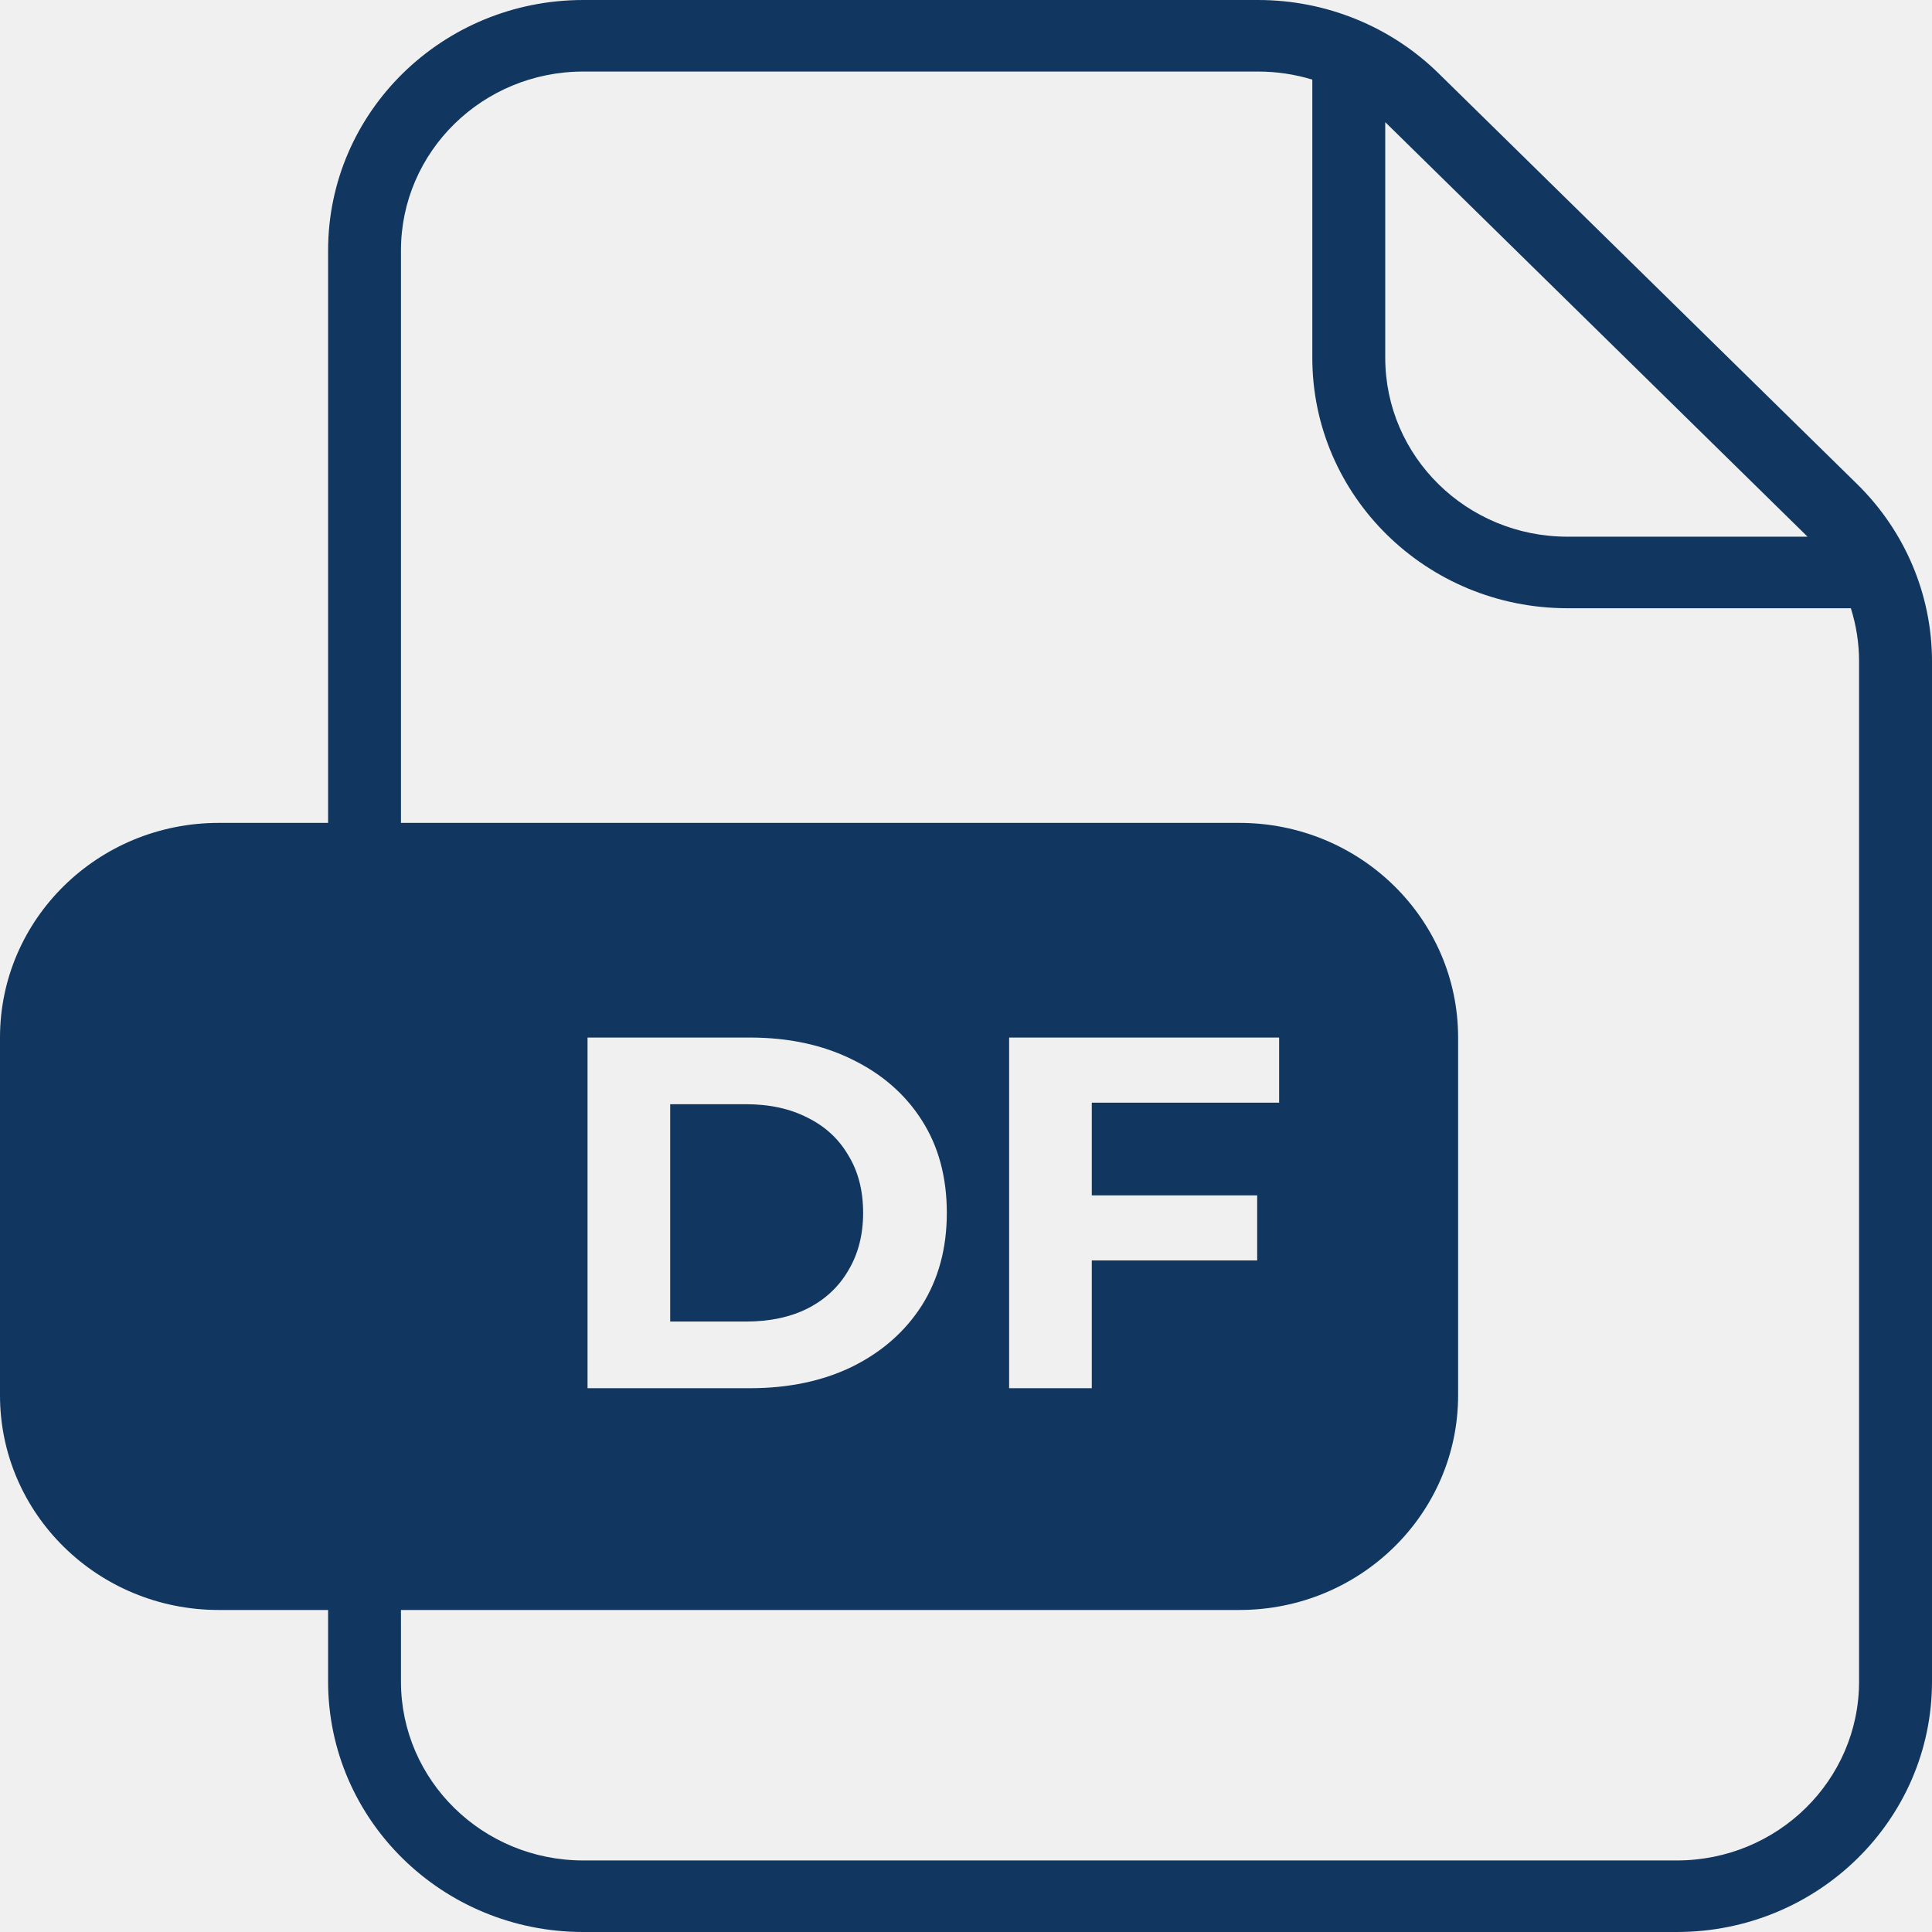
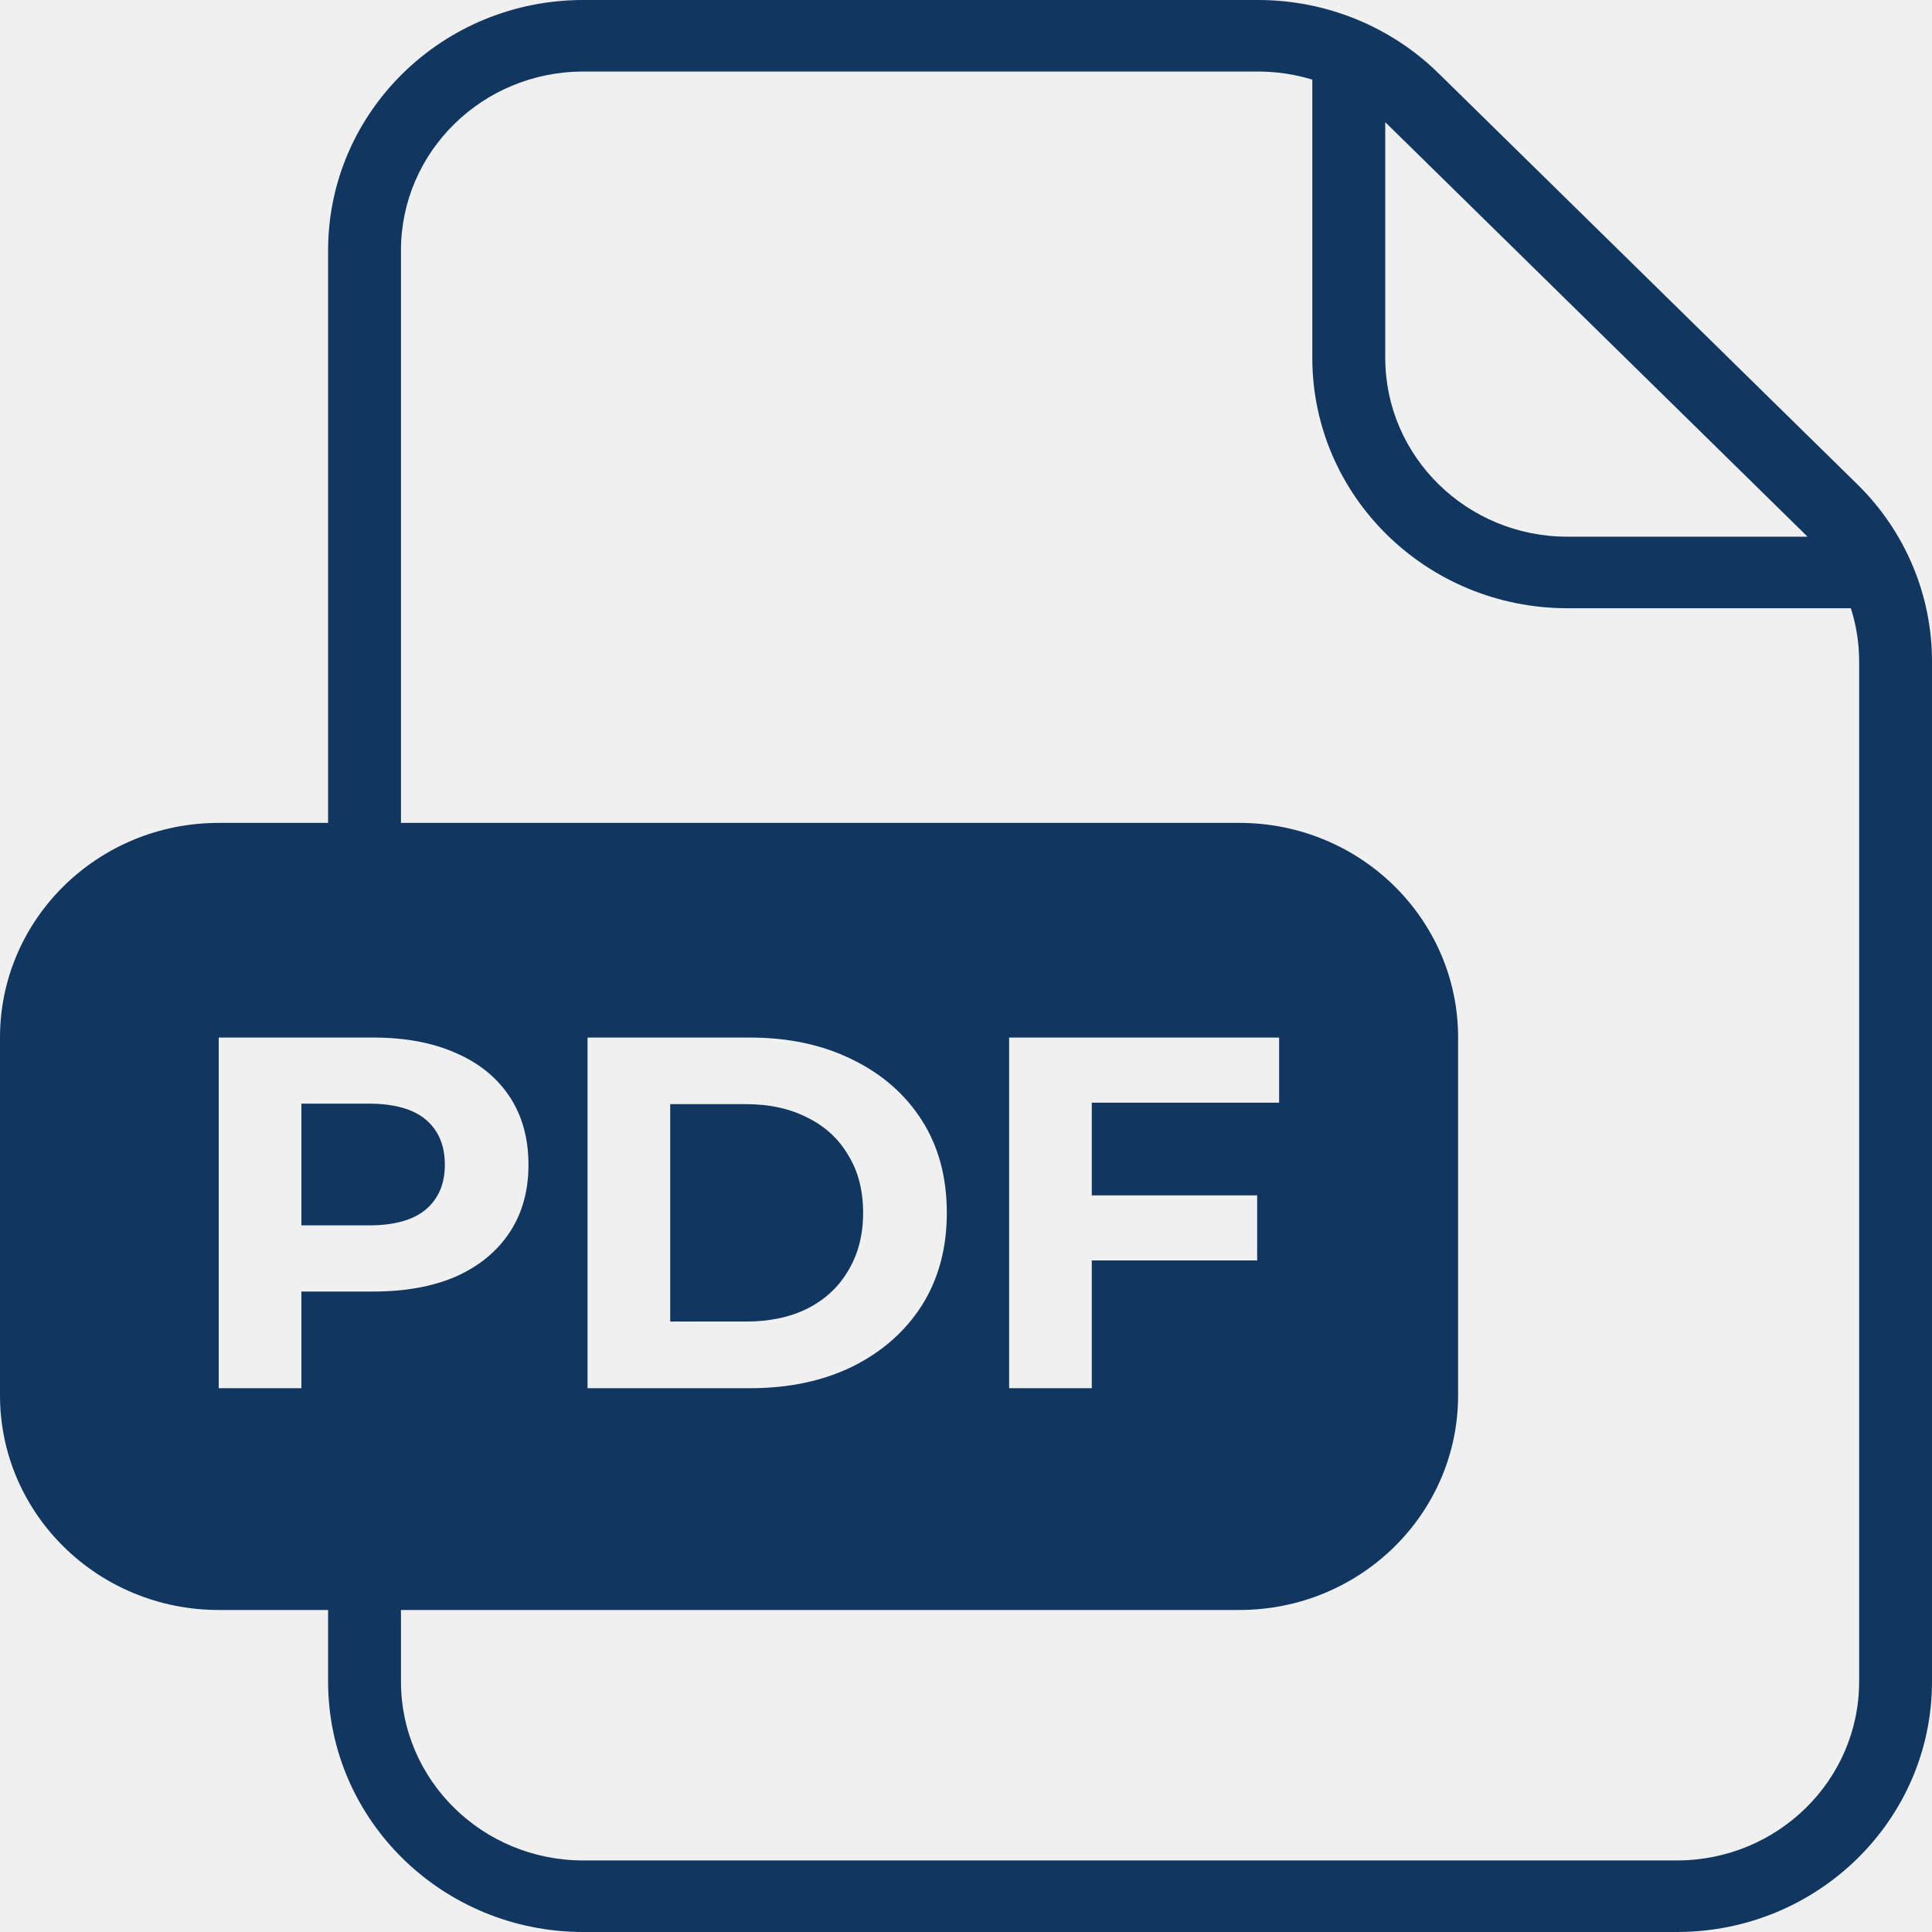
<svg xmlns="http://www.w3.org/2000/svg" width="28" height="28" viewBox="0 0 28 28" fill="none">
-   <path fillRule="evenodd" clipRule="evenodd" d="M4.755 3.63C4.755 1.625 6.41 0 8.453 0H18.234C19.215 0 20.156 0.382 20.849 1.063L26.917 7.018C27.61 7.699 28 8.622 28 9.585V24.37C28 26.375 26.344 28 24.302 28H8.453C6.41 28 4.755 26.375 4.755 24.37V21.778H5.811V24.37C5.811 25.802 6.994 26.963 8.453 26.963H24.302C25.761 26.963 26.943 25.802 26.943 24.37V9.585C26.943 9.321 26.902 9.062 26.824 8.815H22.717C20.675 8.815 19.019 7.19 19.019 5.185V1.154C18.767 1.077 18.503 1.037 18.234 1.037H8.453C6.994 1.037 5.811 2.198 5.811 3.63V12.444H4.755V3.63ZM20.076 1.771V5.185C20.076 6.617 21.258 7.778 22.717 7.778H26.196C26.187 7.769 26.178 7.76 26.17 7.752L20.102 1.796C20.093 1.788 20.084 1.779 20.076 1.771Z" fill="#113760" />
-   <path d="M9.713 19.153H10.808C11.153 19.153 11.451 19.09 11.703 18.964C11.959 18.834 12.156 18.65 12.294 18.413C12.437 18.175 12.509 17.897 12.509 17.578C12.509 17.253 12.437 16.975 12.294 16.743C12.156 16.506 11.959 16.324 11.703 16.198C11.451 16.068 11.153 16.003 10.808 16.003H9.713V19.153Z" fill="#113760" />
-   <path d="M4.368 17.759H5.344C5.714 17.759 5.99 17.682 6.173 17.527C6.355 17.372 6.446 17.157 6.446 16.881C6.446 16.6 6.355 16.382 6.173 16.228C5.99 16.073 5.714 15.995 5.344 15.995H4.368V17.759Z" fill="#113760" />
-   <path fillRule="evenodd" clipRule="evenodd" d="M3.17 11.926C1.419 11.926 0 13.319 0 15.037V20.222C0 21.94 1.419 23.333 3.17 23.333H17.962C19.713 23.333 21.132 21.94 21.132 20.222V15.037C21.132 13.319 19.713 11.926 17.962 11.926H3.17ZM15.823 18.267V20.119H14.625V15.037H18.538V15.981H15.823V17.324H18.22V18.267H15.823ZM8.515 20.119V15.037H10.867C11.429 15.037 11.924 15.143 12.353 15.356C12.782 15.565 13.118 15.857 13.359 16.235C13.601 16.612 13.722 17.06 13.722 17.578C13.722 18.091 13.601 18.538 13.359 18.921C13.118 19.298 12.782 19.593 12.353 19.806C11.924 20.015 11.429 20.119 10.867 20.119H8.515ZM3.17 15.037V20.119H4.368V18.718H5.411C5.874 18.718 6.274 18.645 6.609 18.5C6.944 18.35 7.203 18.137 7.386 17.861C7.568 17.585 7.659 17.258 7.659 16.881C7.659 16.499 7.568 16.169 7.386 15.894C7.203 15.618 6.944 15.407 6.609 15.262C6.274 15.112 5.874 15.037 5.411 15.037H3.17Z" fill="#113760" />
+   <g clip-path="url(#clip0_222_2189)">
+     <path d="M4.755 3.63C4.755 1.625 6.411 0 8.453 0H18.234C19.215 0 20.156 0.382 20.849 1.063L26.917 7.018C27.611 7.699 28 8.622 28 9.585V24.37C28 26.375 26.345 28 24.302 28H8.453C6.411 28 4.755 26.375 4.755 24.37V21.778H5.811V24.37C5.811 25.802 6.994 26.963 8.453 26.963H24.302C25.761 26.963 26.944 25.802 26.944 24.37V9.585C26.944 9.321 26.903 9.062 26.824 8.815H22.717C20.675 8.815 19.019 7.19 19.019 5.185V1.154C18.767 1.077 18.503 1.037 18.234 1.037H8.453C6.994 1.037 5.811 2.198 5.811 3.63V12.444H4.755V3.63ZM20.076 1.771V5.185C20.076 6.617 21.258 7.778 22.717 7.778H26.196C26.187 7.769 26.179 7.76 26.17 7.752L20.102 1.796C20.093 1.788 20.085 1.779 20.076 1.771Z" fill="#113760" />
+     <path d="M9.713 19.153H10.808C11.153 19.153 11.451 19.09 11.703 18.964C11.959 18.834 12.156 18.65 12.294 18.413C12.437 18.175 12.509 17.897 12.509 17.578C12.509 17.253 12.437 16.975 12.294 16.743C12.156 16.506 11.959 16.324 11.703 16.198C11.451 16.068 11.153 16.002 10.808 16.002H9.713V19.153Z" fill="#113760" />
+     <path fill-rule="evenodd" clip-rule="evenodd" d="M0 15.037C0 13.319 1.419 11.926 3.17 11.926H17.962C19.713 11.926 21.132 13.319 21.132 15.037V20.222C21.132 21.94 19.713 23.333 17.962 23.333H3.17C1.419 23.333 0 21.94 0 20.222V15.037ZM15.823 20.119V18.267H18.22V17.324H15.823V15.981H18.538V15.037H14.625V20.119H15.823ZM8.515 15.037V20.119H10.867C11.429 20.119 11.924 20.015 12.353 19.806C12.782 19.593 13.118 19.298 13.359 18.921C13.601 18.538 13.722 18.091 13.722 17.578C13.722 17.06 13.601 16.612 13.359 16.235C13.118 15.857 12.782 15.565 12.353 15.356C11.924 15.143 11.429 15.037 10.867 15.037H8.515ZM6.609 18.5C6.274 18.645 5.874 18.718 5.411 18.718H4.368V20.119H3.17V15.037H4.29H5.411C5.874 15.037 6.274 15.112 6.609 15.262C6.944 15.407 7.203 15.618 7.386 15.894C7.568 16.169 7.659 16.499 7.659 16.881C7.659 17.258 7.568 17.585 7.386 17.861C7.203 18.137 6.944 18.35 6.609 18.5Z" fill="#113760" />
+     <path d="M4.368 17.759H5.344C5.714 17.759 5.99 17.682 6.173 17.527C6.355 17.372 6.447 17.157 6.447 16.881C6.447 16.6 6.355 16.383 6.173 16.228C5.99 16.073 5.714 15.995 5.344 15.995H4.368V17.759Z" fill="#113760" />
+   </g>
+   <defs>
+     <clipPath id="clip0_222_2189">
+       <rect width="28" height="28" fill="white" />
+     </clipPath>
+   </defs>
</svg>
